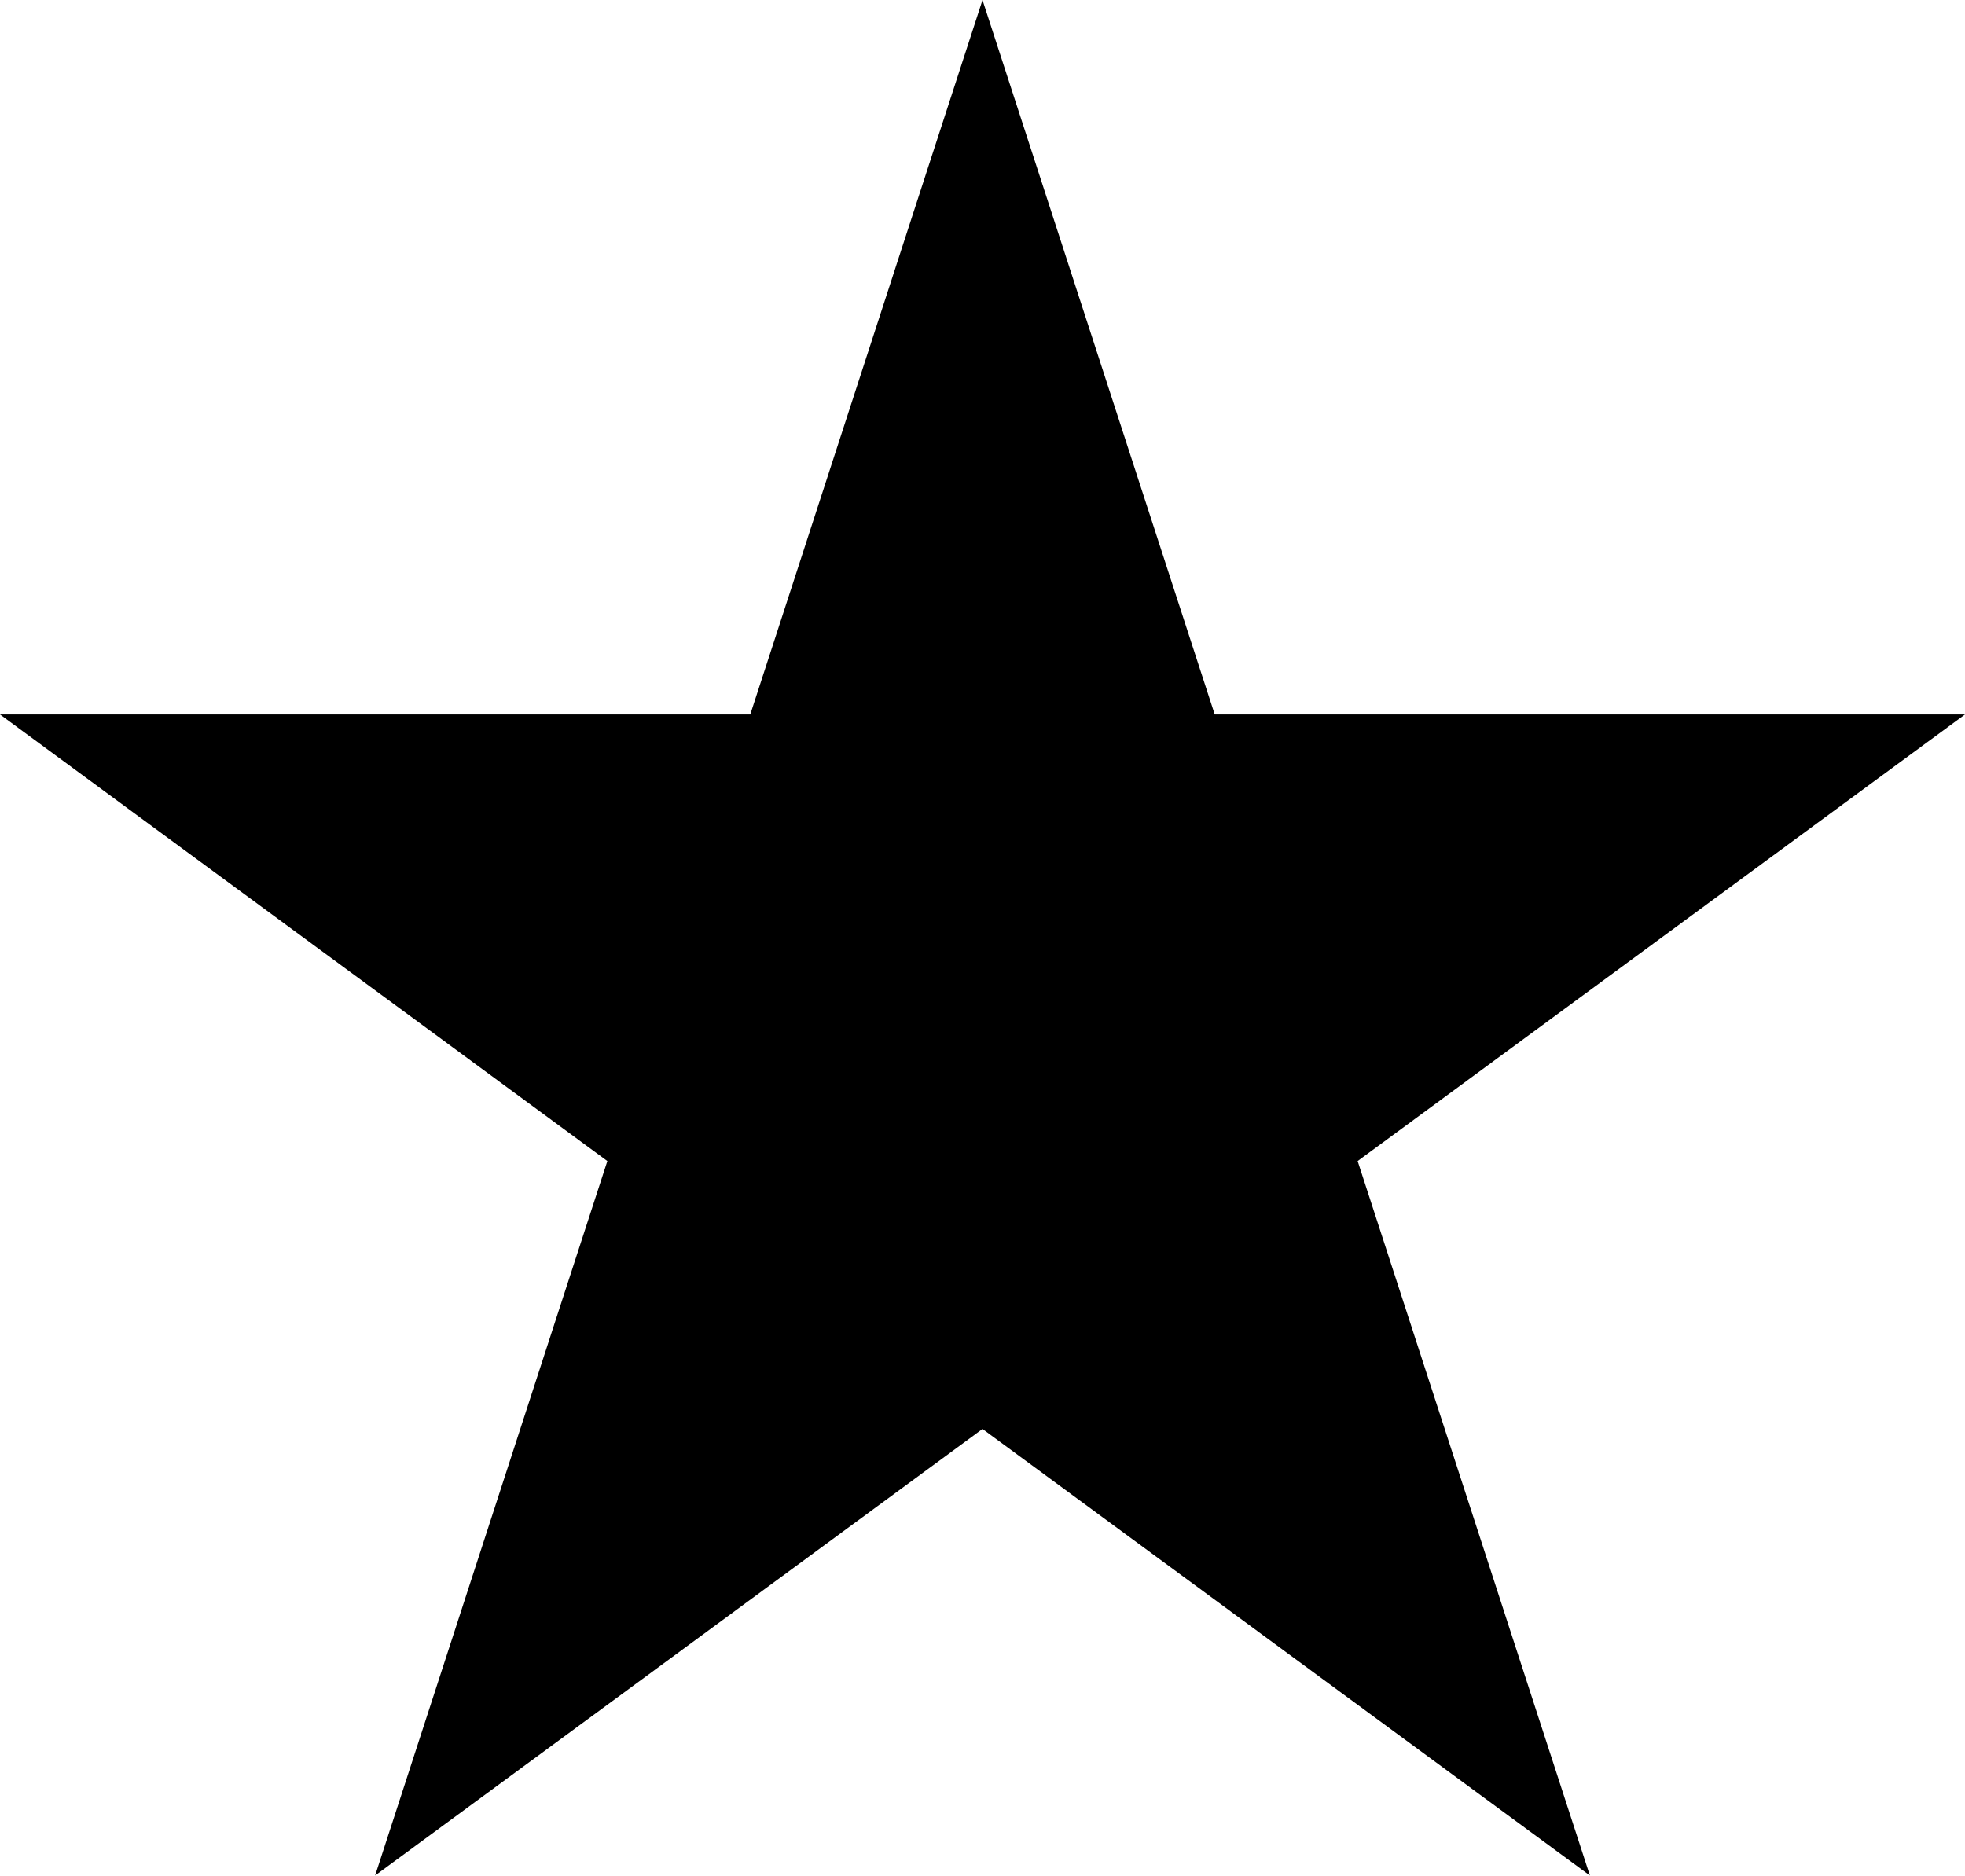
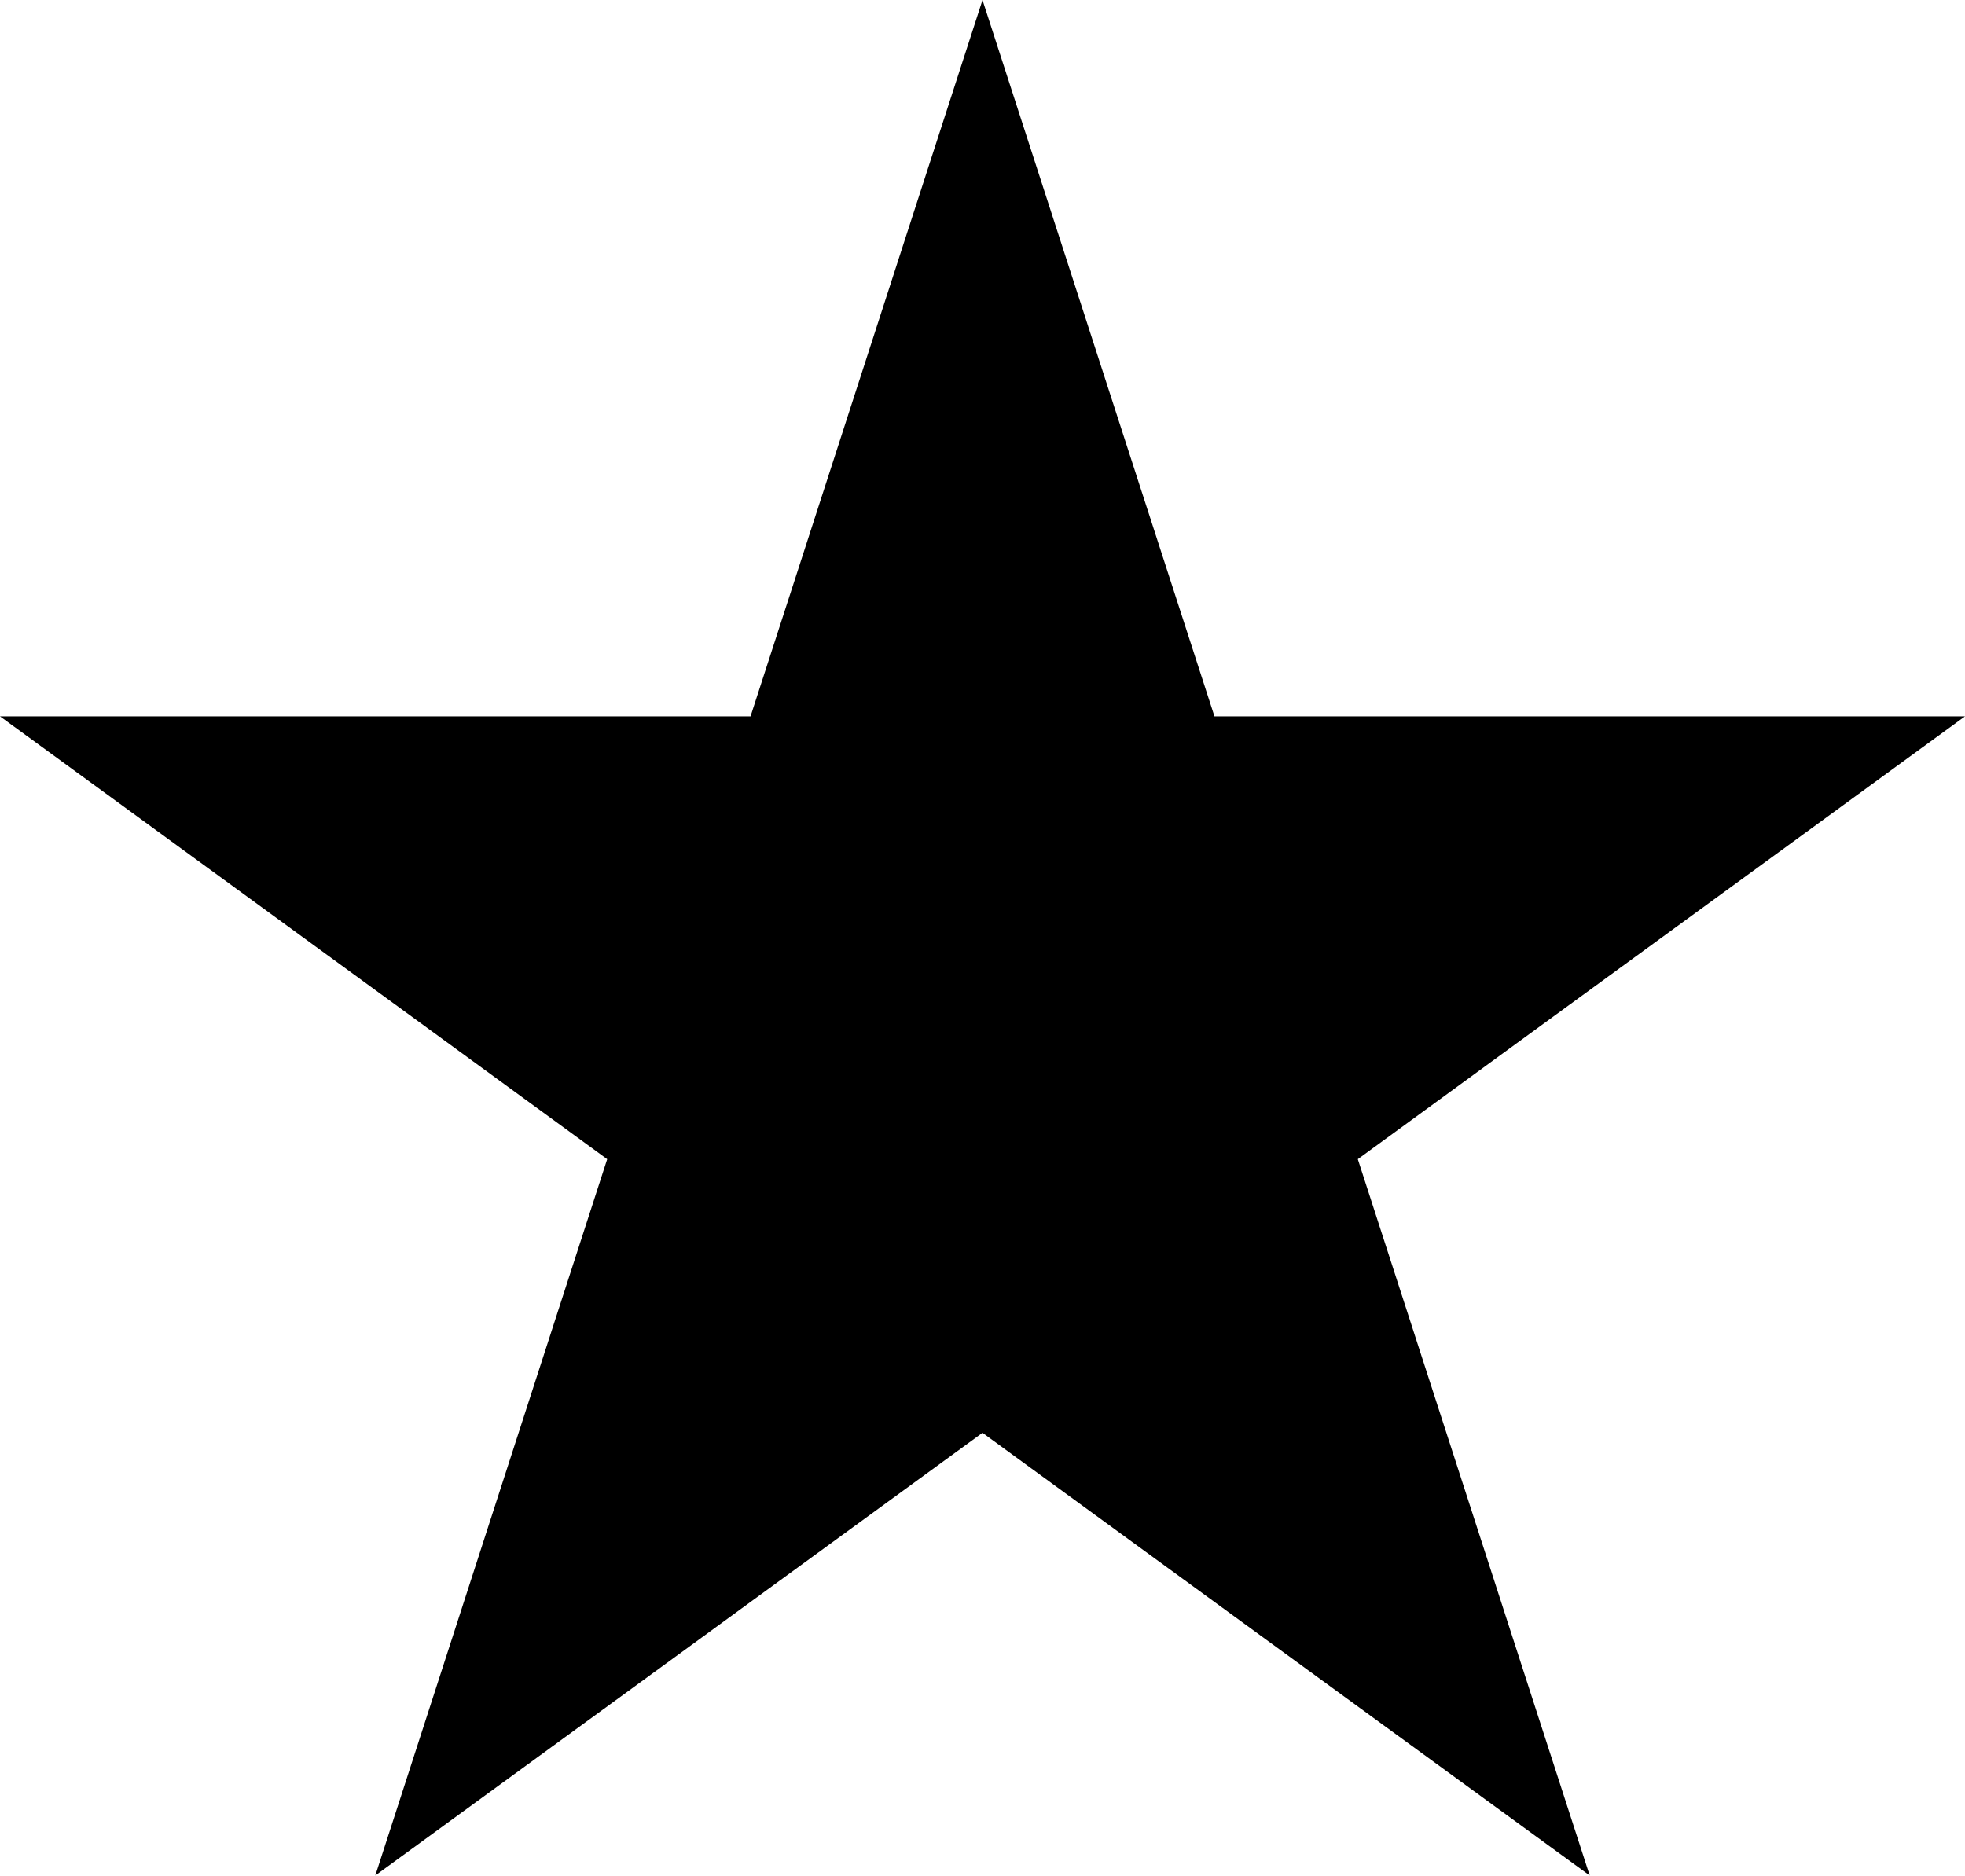
- <svg xmlns="http://www.w3.org/2000/svg" version="1.1" id="Layer_1" x="0px" y="0px" viewBox="0 0 22 21" style="enable-background:new 0 0 22 21;" xml:space="preserve">
-   <path d="M11,0l2.6,8H22l-6.8,5l2.6,8L11,16l-6.8,5l2.6-8L0,8h8.4L11,0z" />
+ <svg xmlns="http://www.w3.org/2000/svg" width="22" height="21" viewBox="0 0 22 21" fill="none">
+   <path d="M11 0L13.597 8.021H22L15.202 12.979L17.798 21L11 16.043L4.202 21L6.798 12.979L0 8.021H8.403L11 0Z" fill="black" />
</svg>
